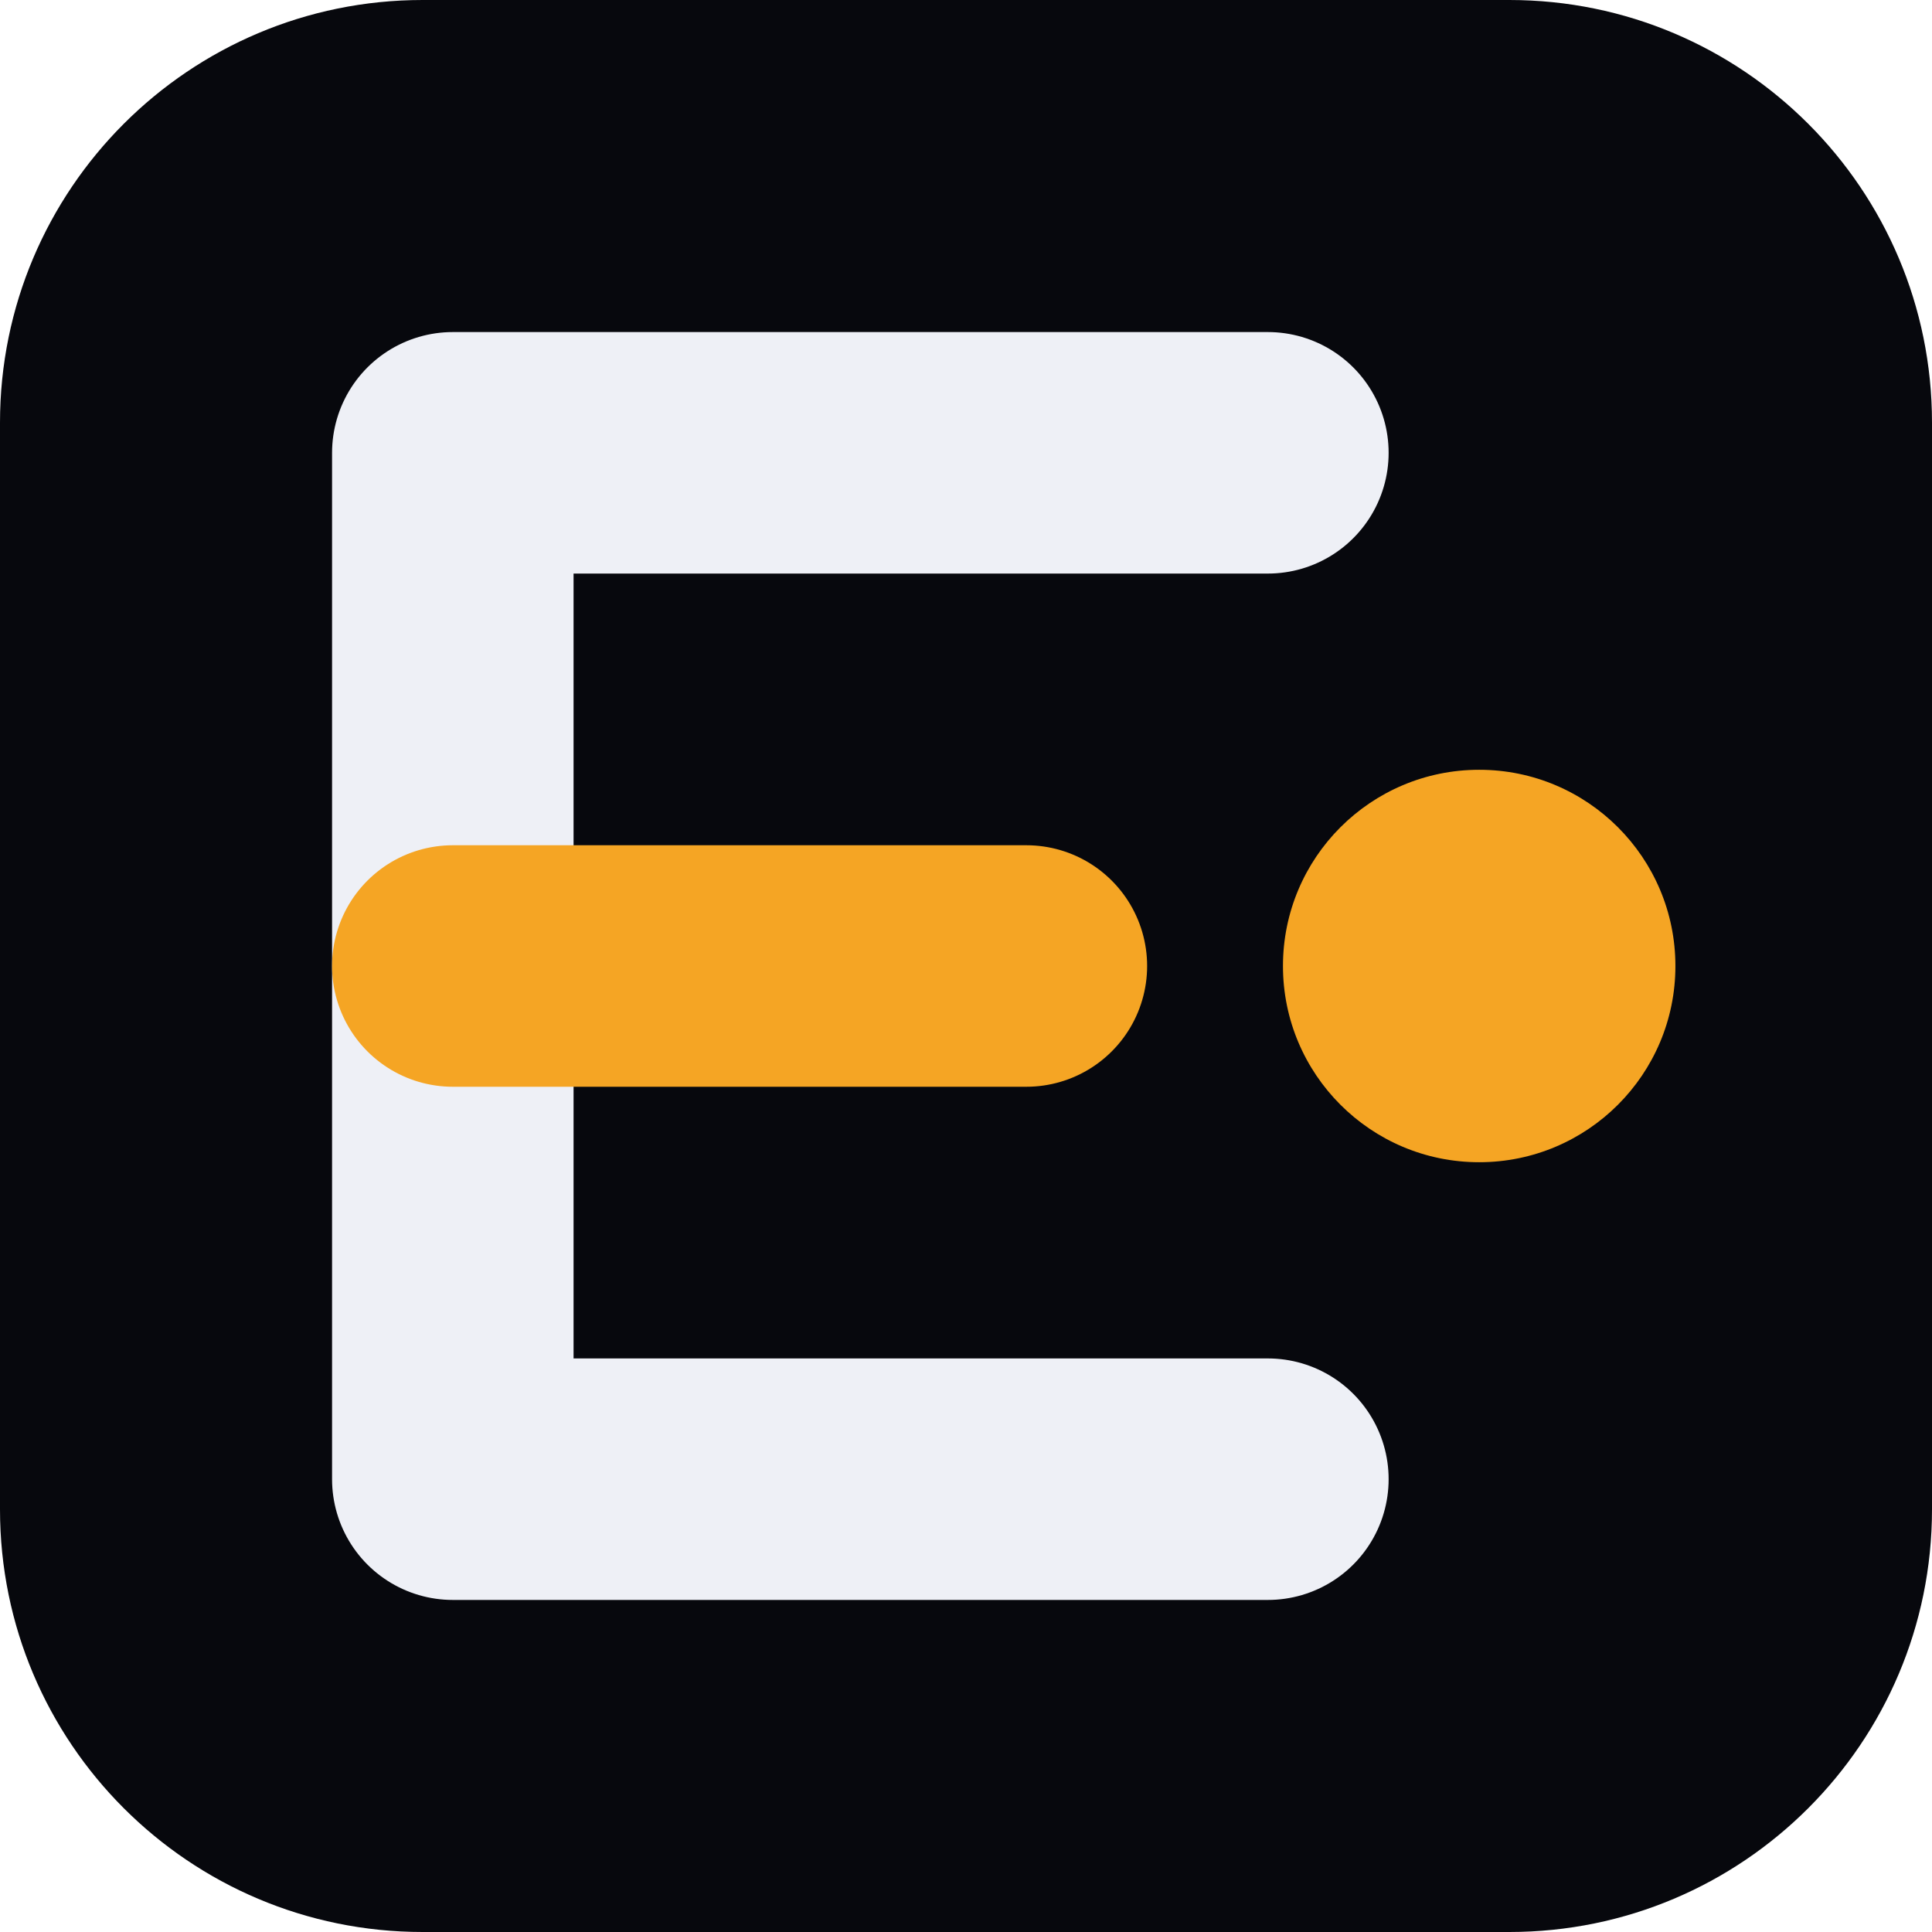
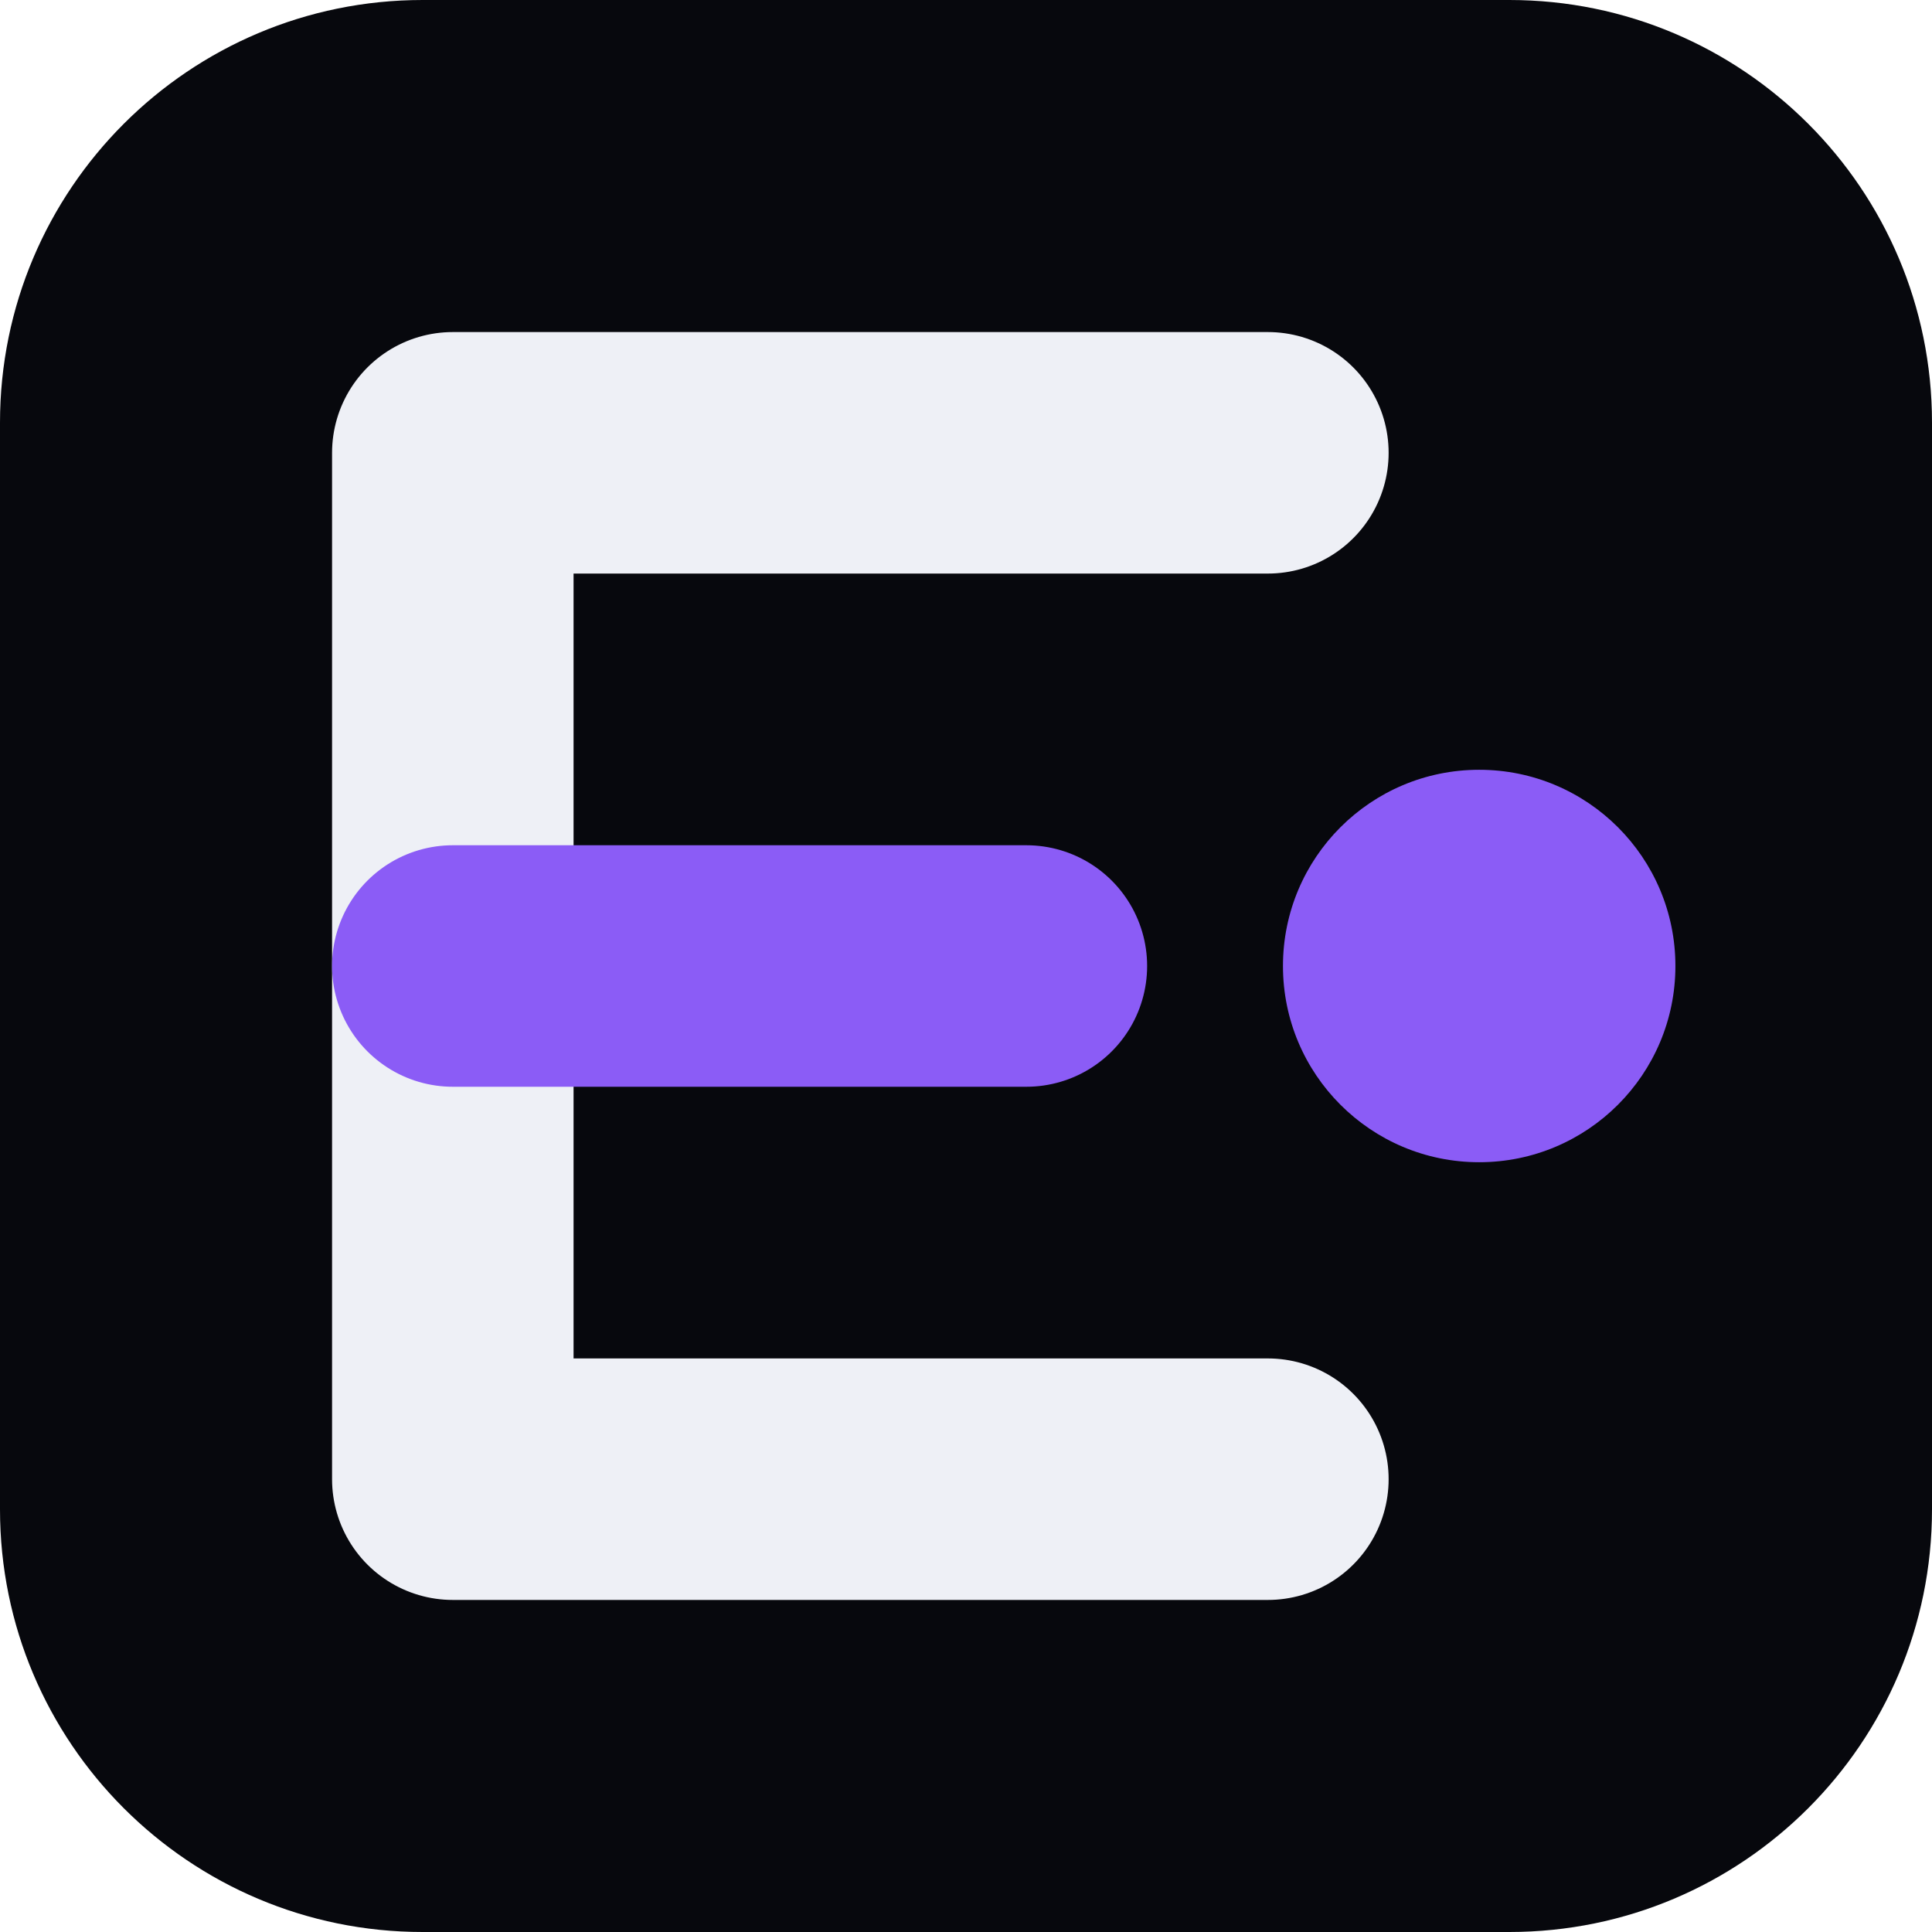
<svg xmlns="http://www.w3.org/2000/svg" viewBox="0 0 64 64" width="256" height="256" fill="none">
  <rect width="64" height="64" rx="14" fill="#07080D" />
  <path d="M15 15 H42 M15 49 H42 M15 15 V49" stroke="#EEF0F6" stroke-width="8" stroke-linecap="round" stroke-linejoin="round" />
-   <path d="M15 32 H34" stroke="#F5A524" stroke-width="8" stroke-linecap="round" />
-   <circle cx="49" cy="32" r="6.5" fill="#F5A524" />
+   <path d="M15 32 H34" stroke="#8B5CF6" stroke-width="8" stroke-linecap="round" />
+   <circle cx="49" cy="32" r="6.5" fill="#8B5CF6" />
</svg>
